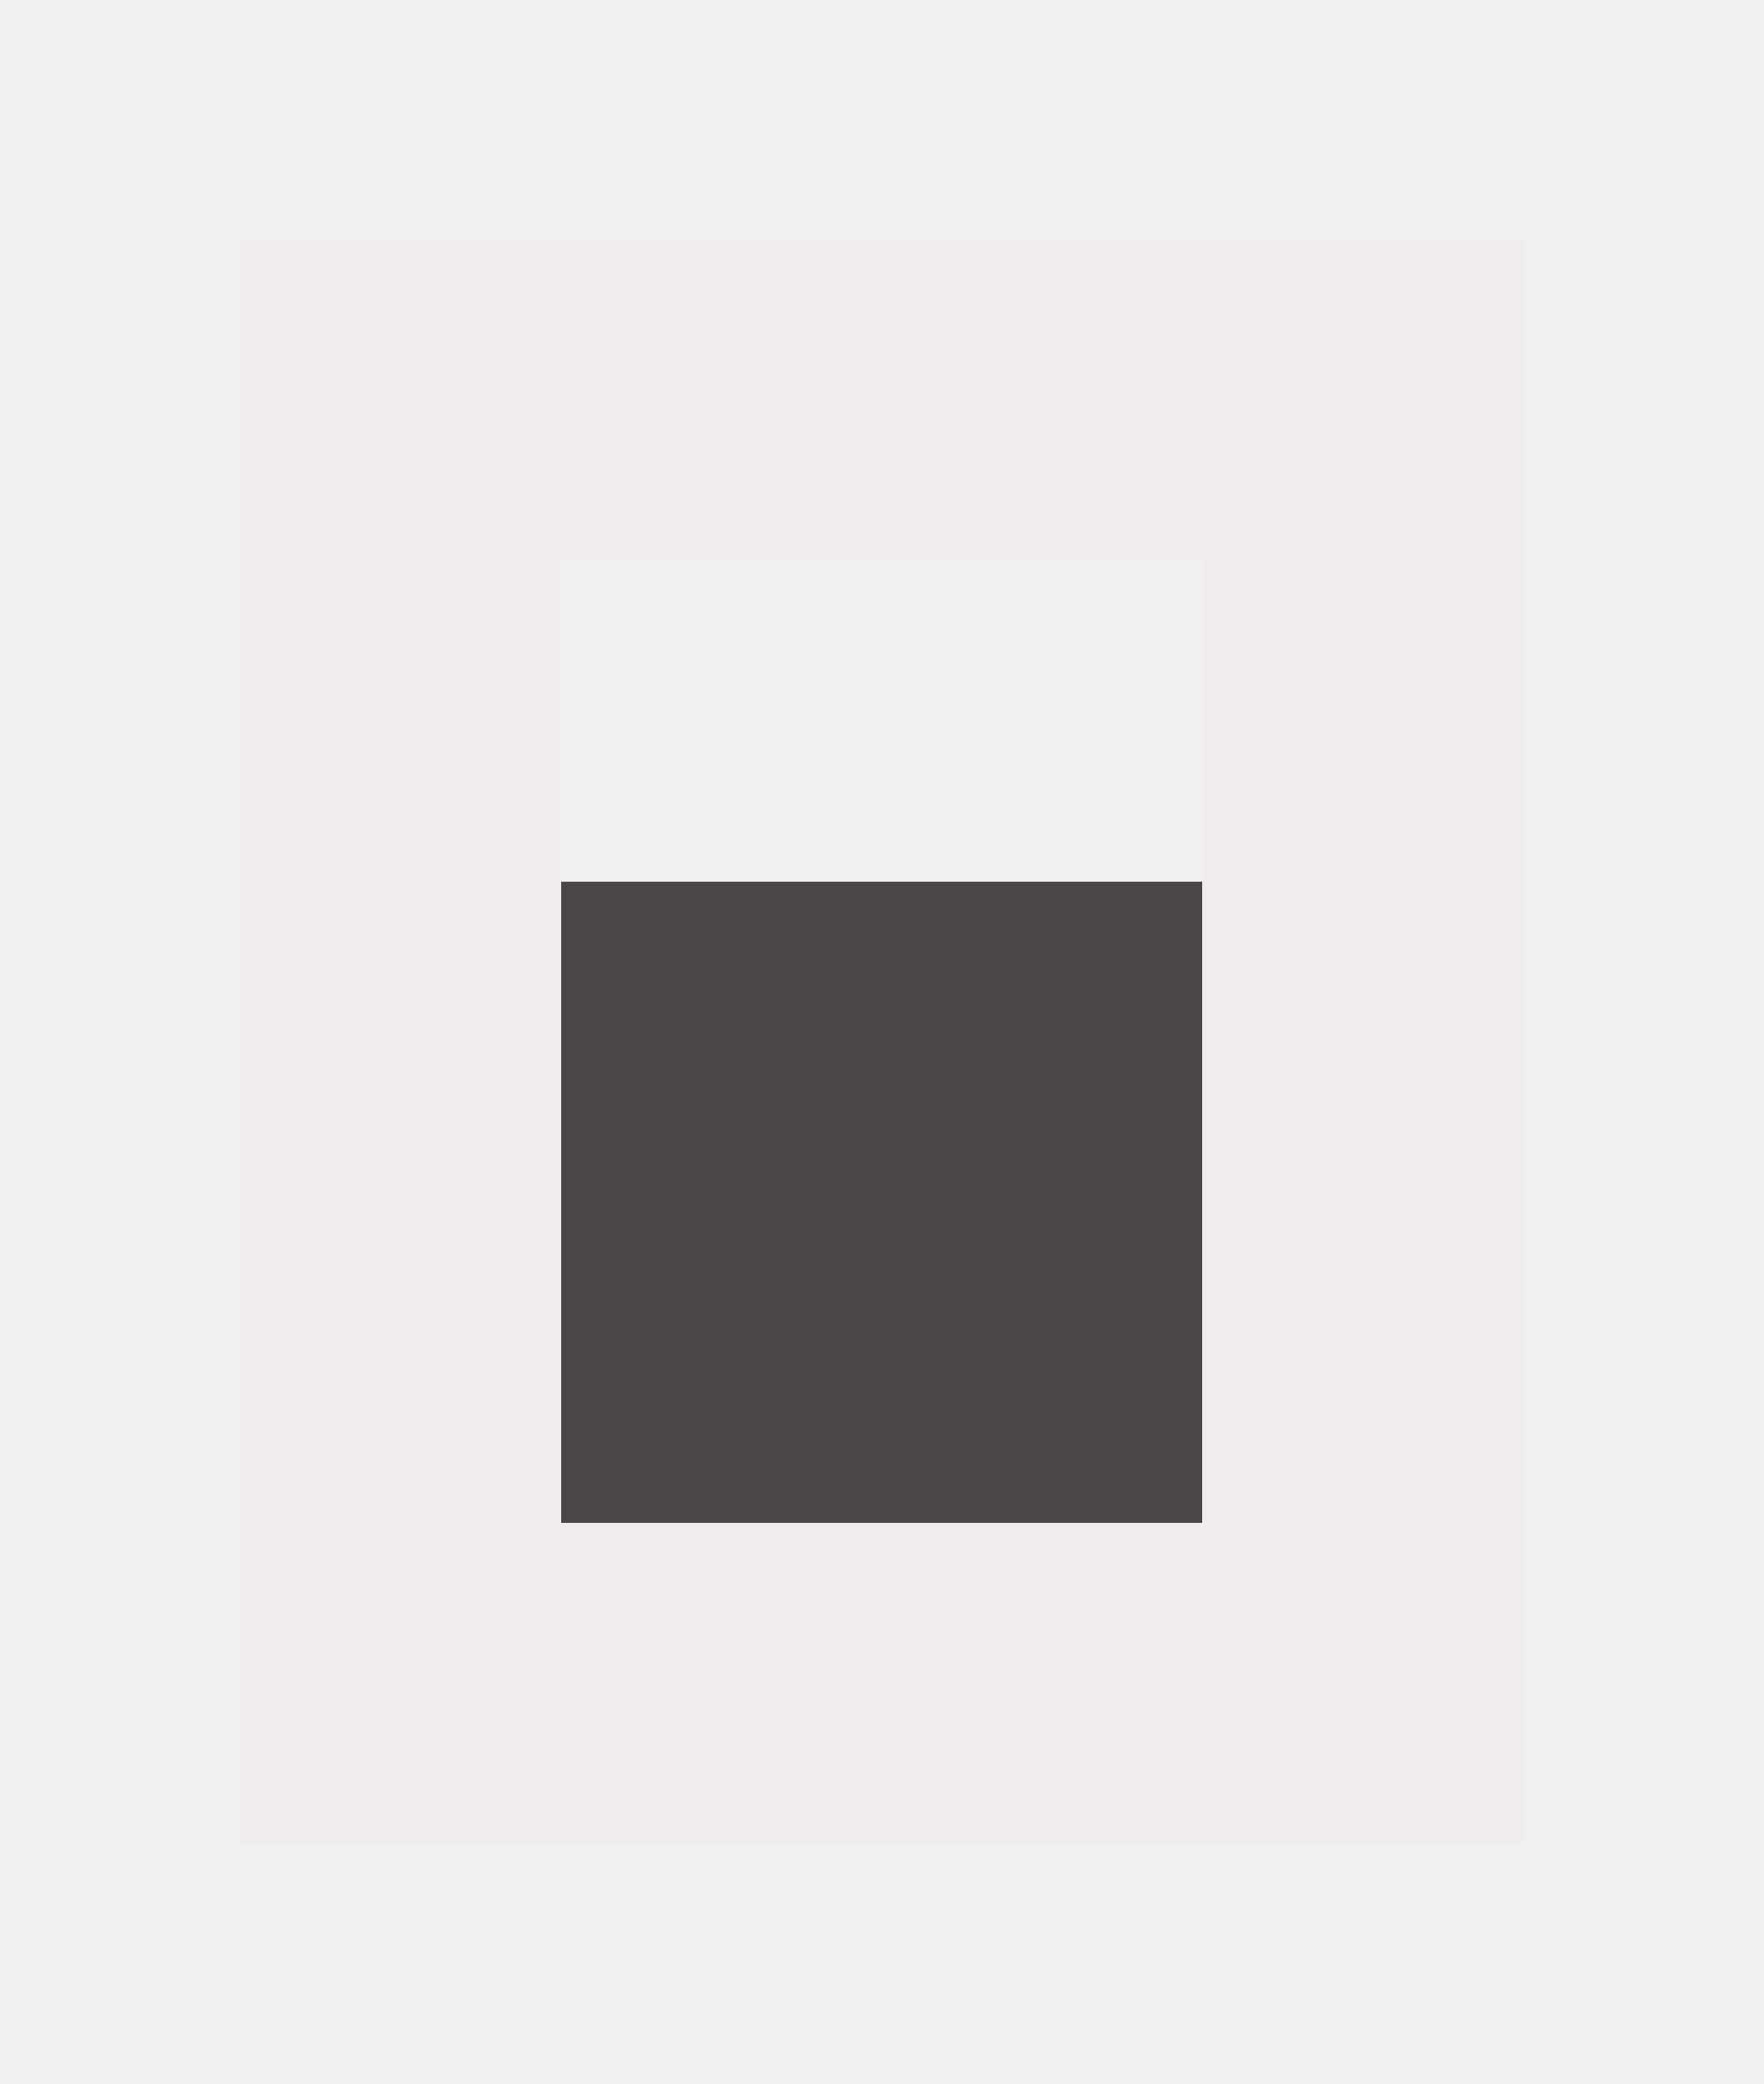
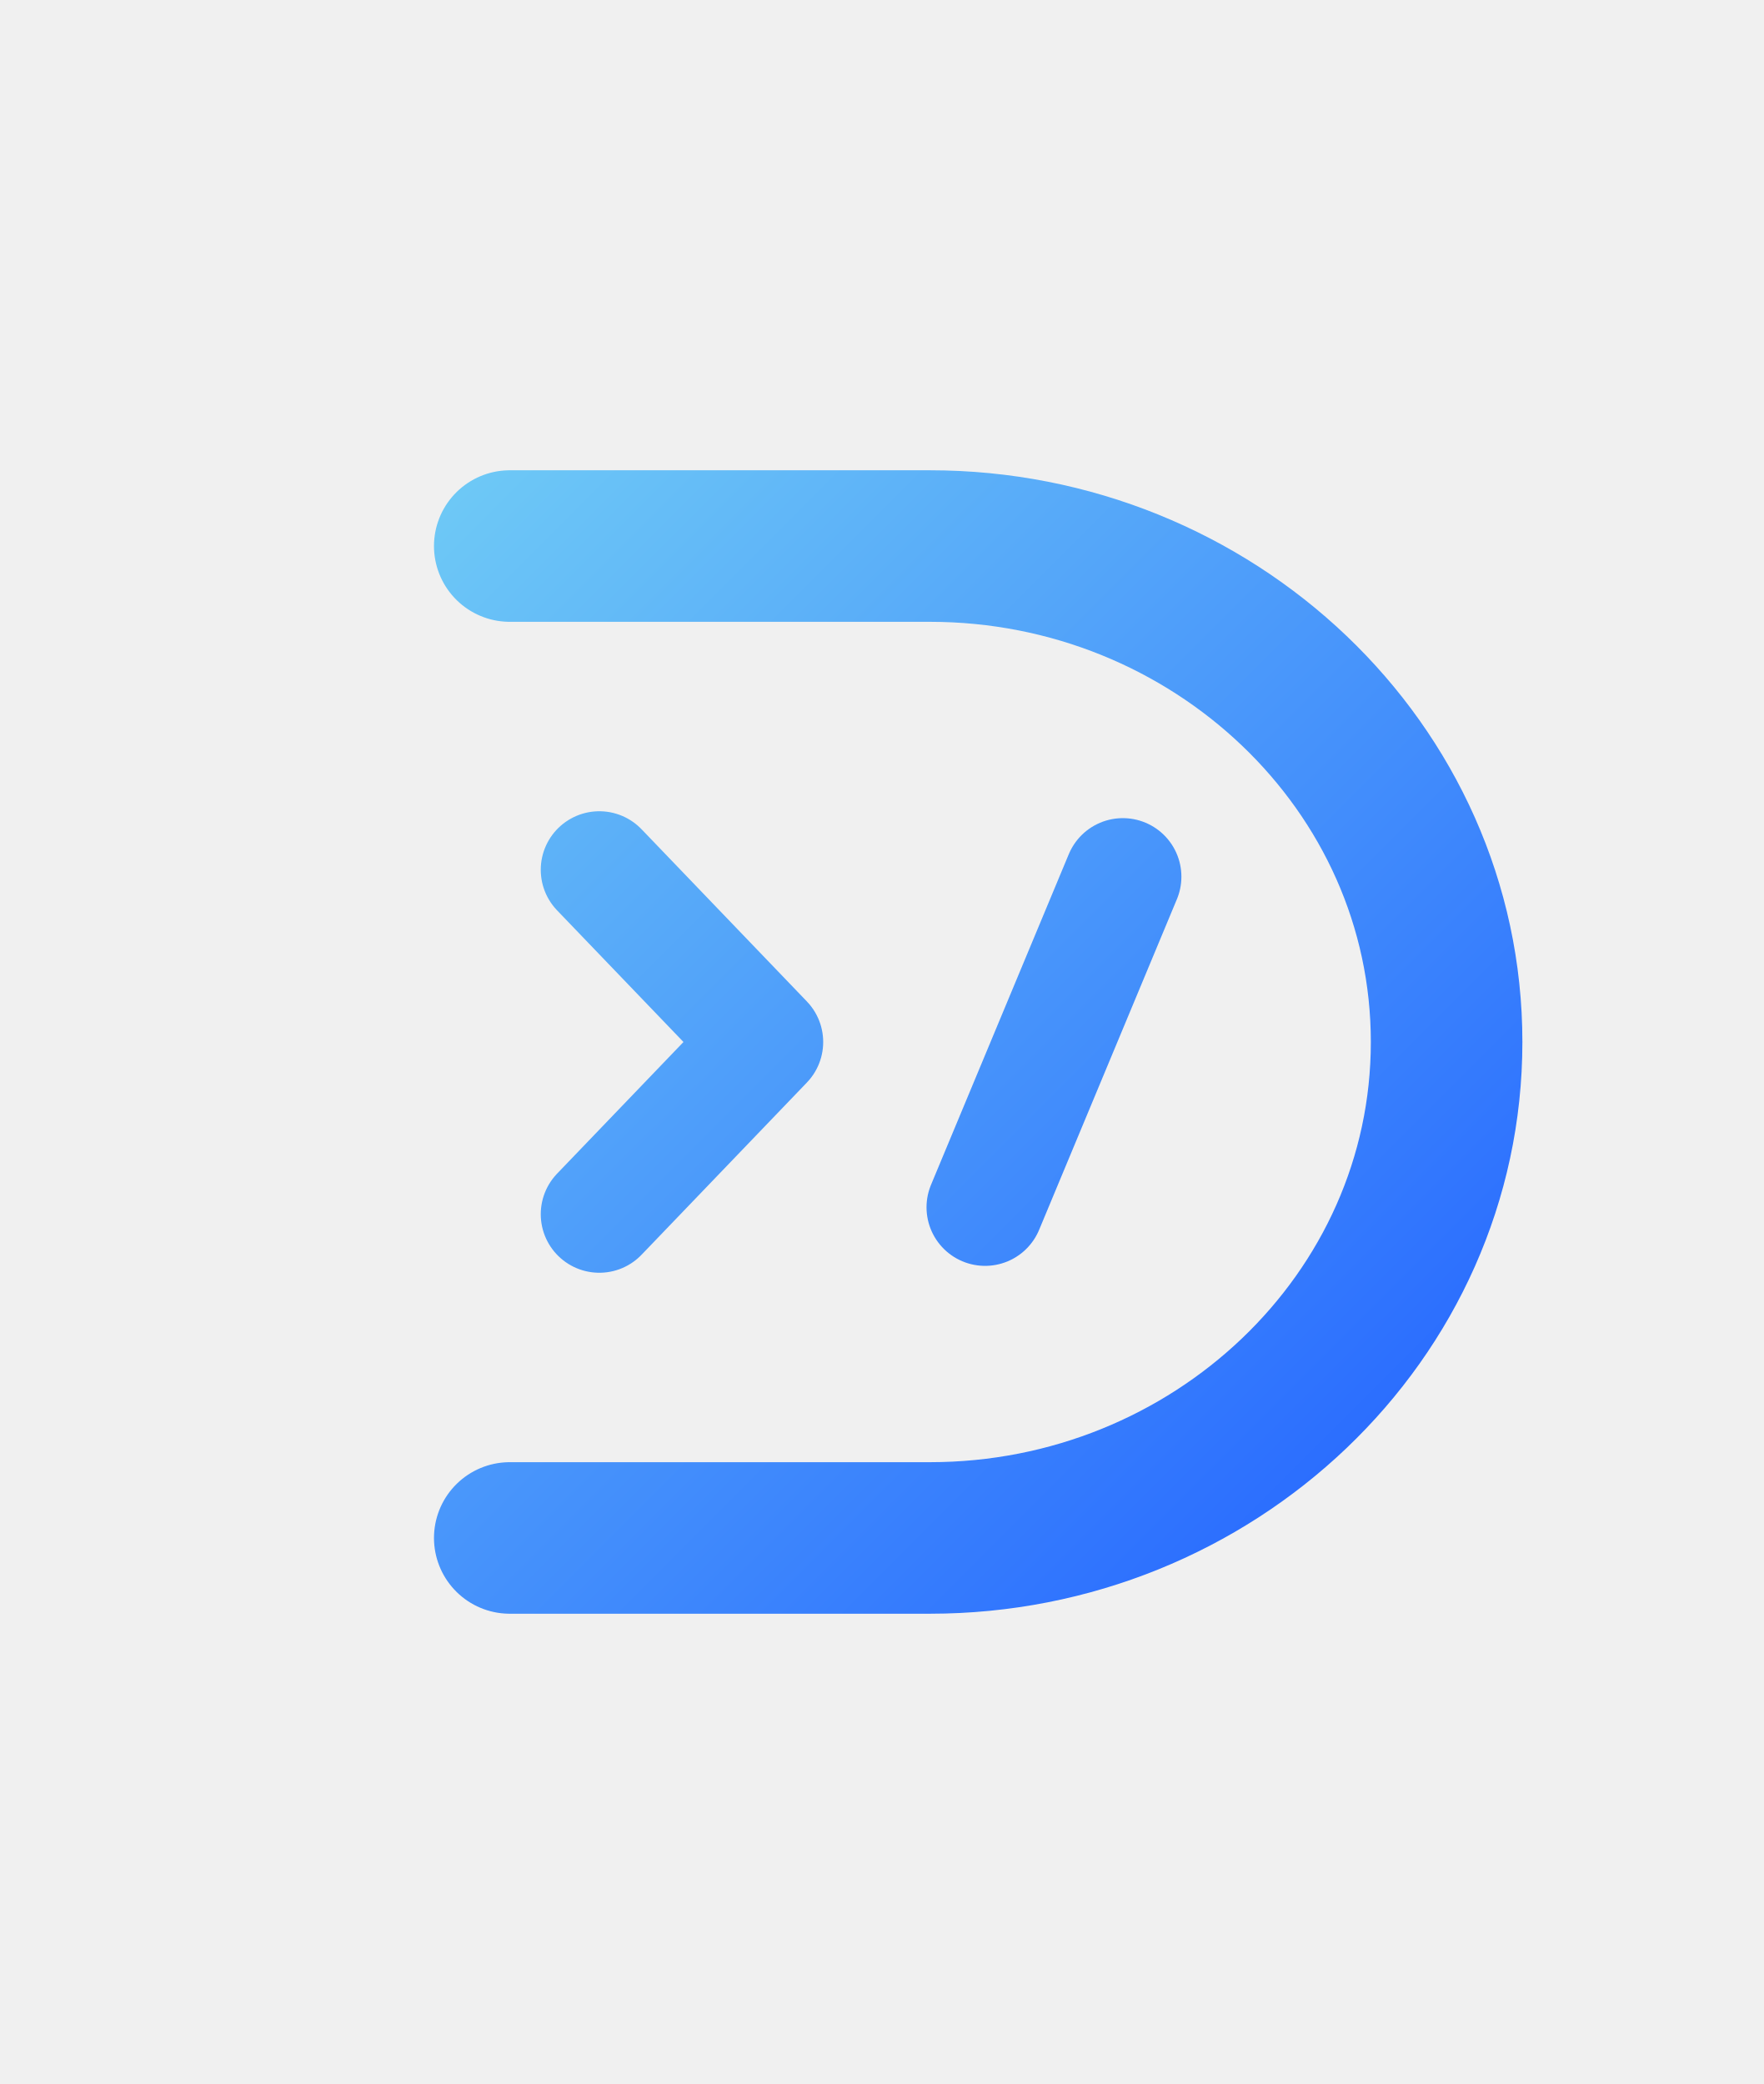
- <svg xmlns="http://www.w3.org/2000/svg" width="22" height="26" viewBox="0 0 22 26" fill="none">
-   <g clip-path="url(#clip0_1311_94916)">
-     <path d="M15 19H7V11H15V19Z" fill="#4B4646" />
-     <path d="M15 7H7V19H15V7ZM19 23H3V3H19V23Z" fill="#F1ECEC" />
-   </g>
+ <svg xmlns="http://www.w3.org/2000/svg" width="22" height="26" viewBox="0 0 512 512" fill="none">
+   <path d="M148 112H270C352 112 420 176 420 256C420 336 352 400 270 400H148" stroke="url(#devoraGradient)" stroke-width="44" stroke-linecap="round" stroke-linejoin="round" />
+   <path d="M174 206L222 256L174 306" stroke="url(#devoraGradient)" stroke-width="34" stroke-linecap="round" stroke-linejoin="round" />
+   <path d="M286 304L326 208" stroke="url(#devoraGradient)" stroke-width="34" stroke-linecap="round" />
  <defs>
-     <clipPath id="clip0_1311_94916">
-       <rect width="16" height="20" fill="white" transform="translate(3 3)" />
-     </clipPath>
+     <linearGradient id="devoraGradient" x1="112" y1="112" x2="400" y2="400" gradientUnits="userSpaceOnUse">
+       <stop stop-color="#6EC9F6" />
+       <stop offset="1" stop-color="#2768FF" />
+     </linearGradient>
  </defs>
</svg>
